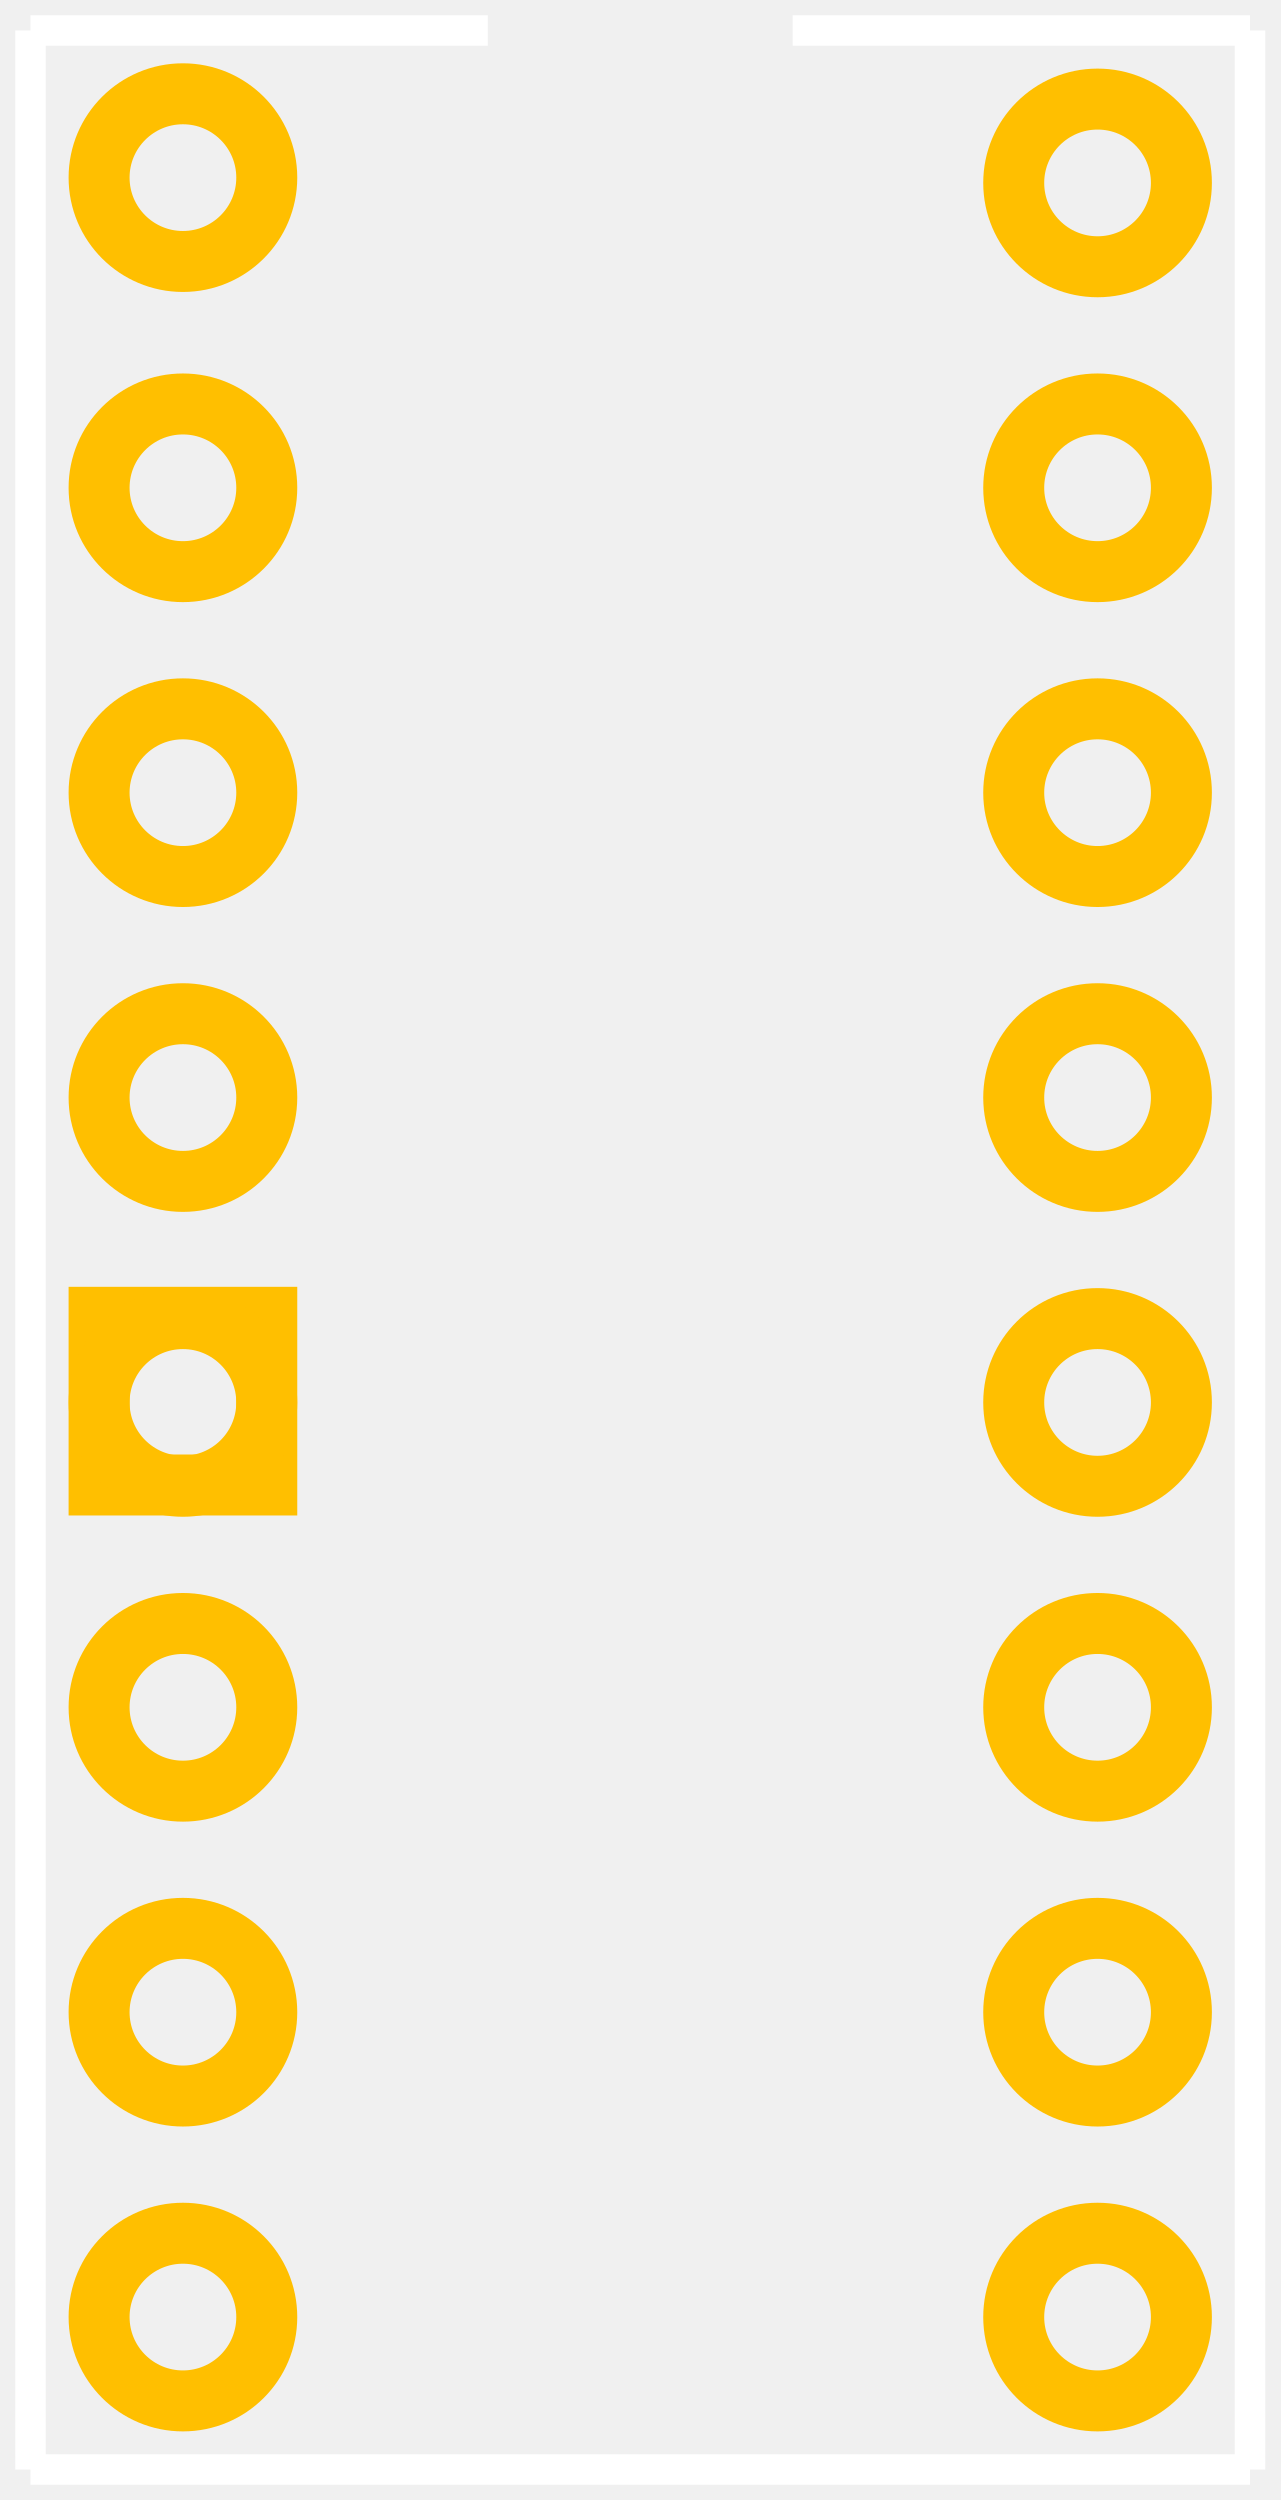
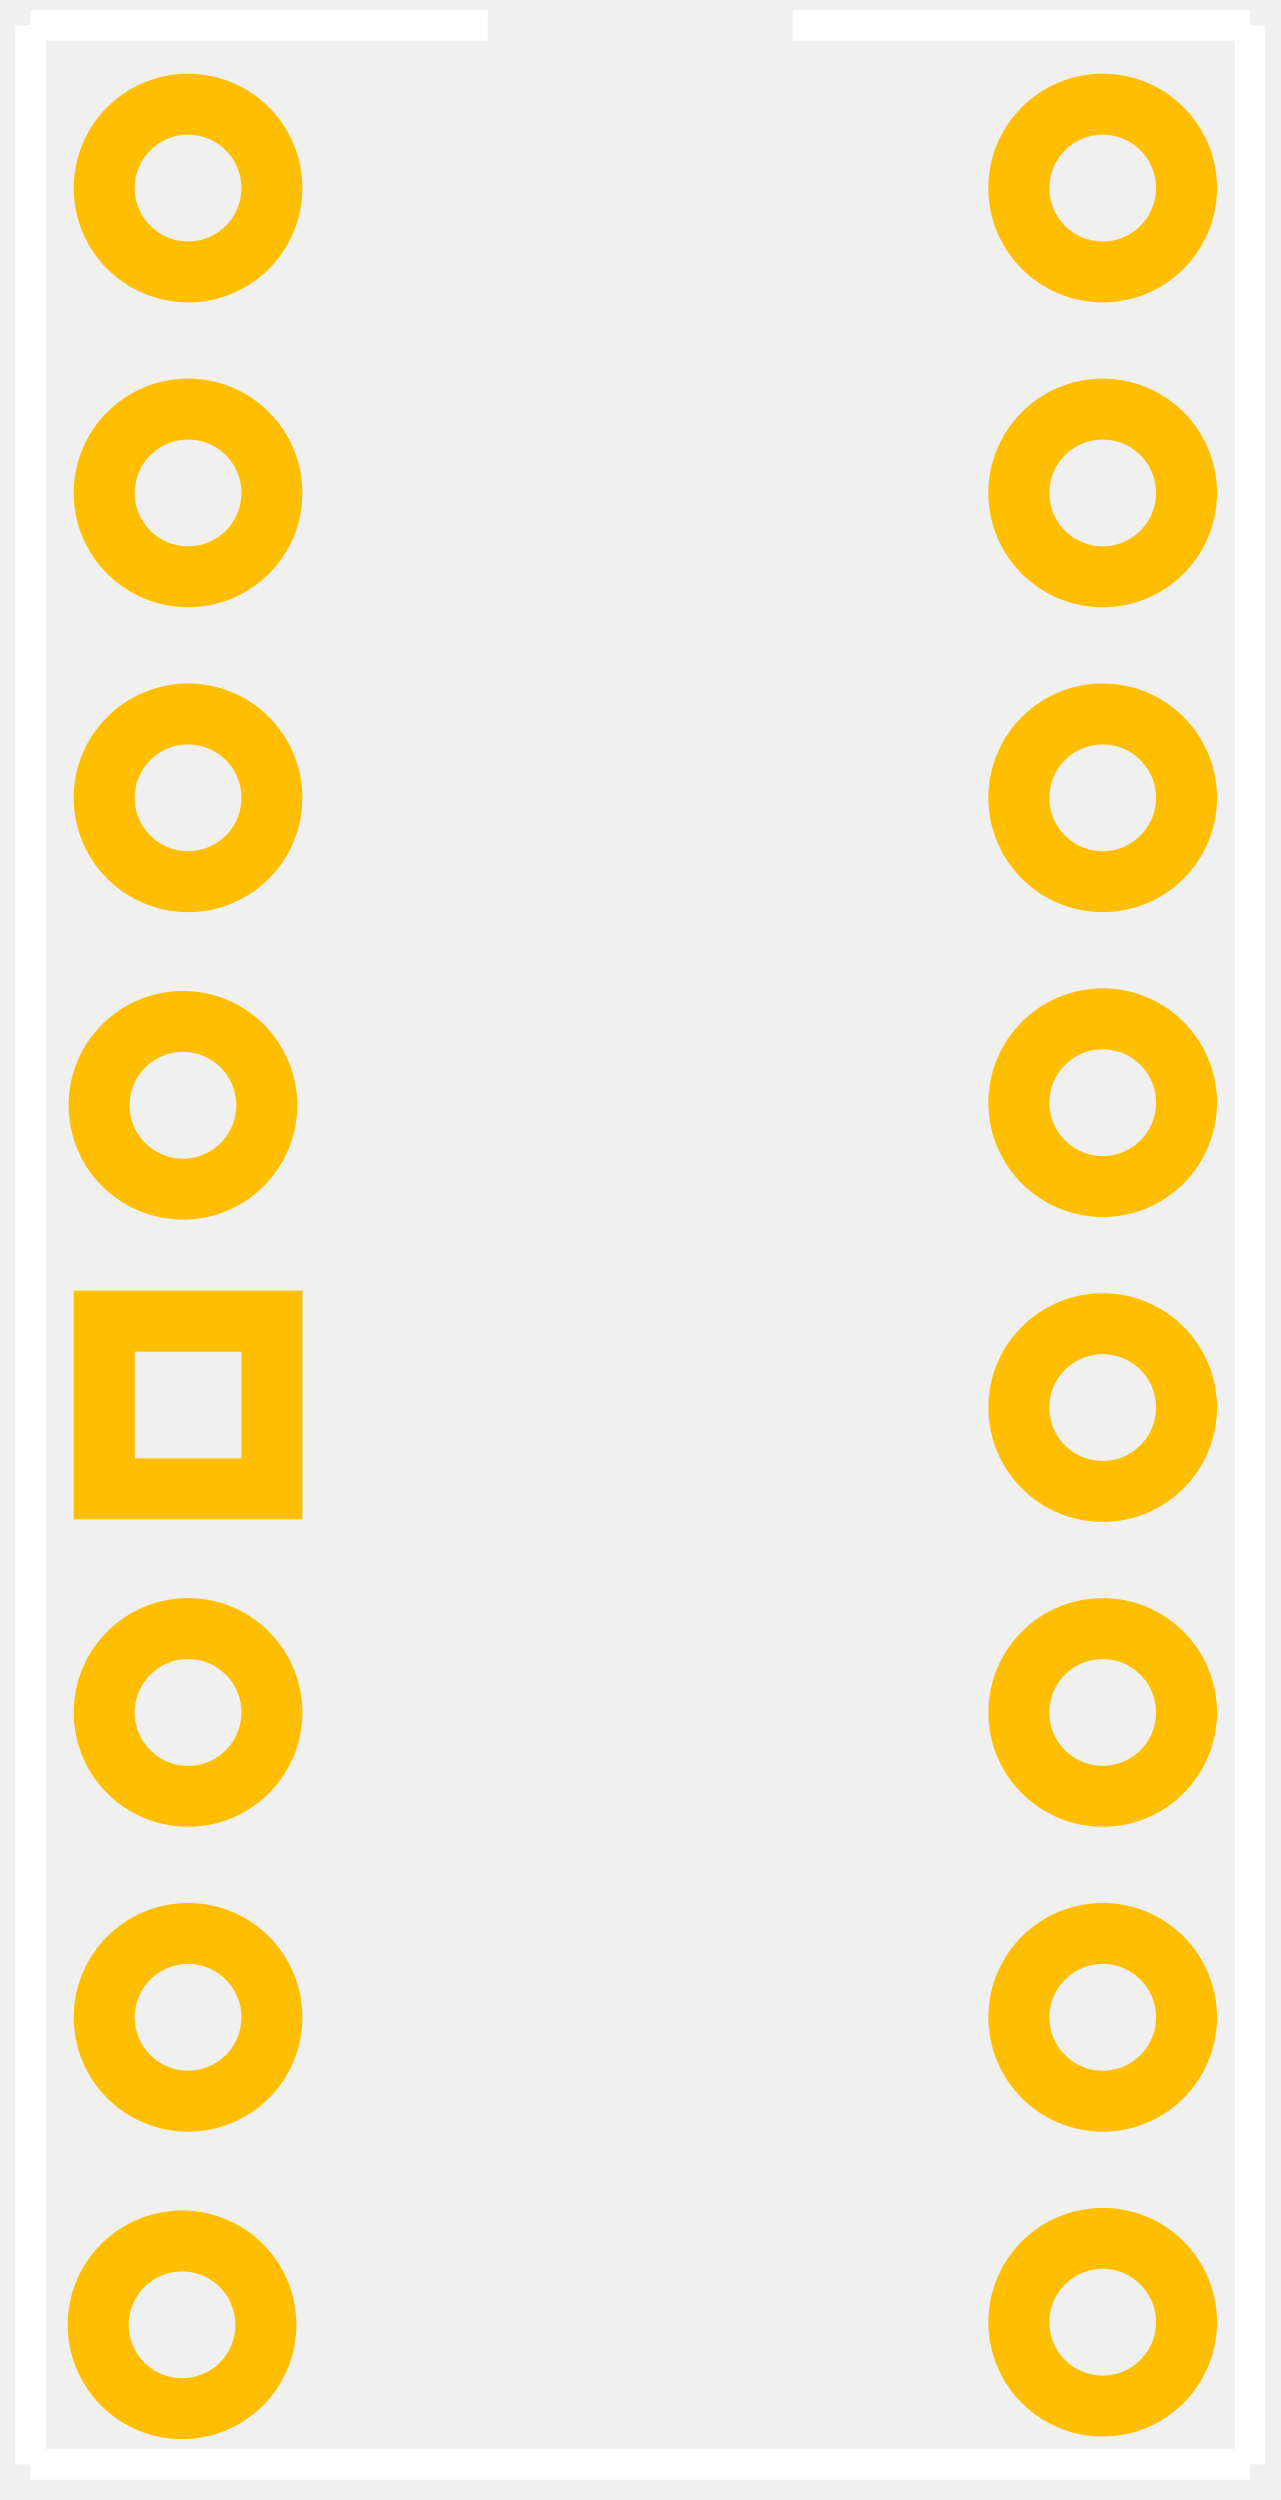
- <svg xmlns="http://www.w3.org/2000/svg" width="0.42in" x="0in" version="1.2" y="0in" height="0.82in" viewBox="0 0 420 820" id="svg2">
-   <defs id="defs38" />
-   <rect width="55" x="32.5" y="432.076" gorn="0.1.0.0" height="55" id="square" style="fill:none;stroke:#ffbf00;stroke-width:20" />
-   <circle cx="60" gorn="0.1.0.1" cy="58.263" id="connector0pin" r="27.5" style="fill:none;stroke:#ffbf00;stroke-width:20" />
-   <circle cx="360" gorn="0.1.0.2" cy="60" id="connector15pin" r="27.5" style="fill:none;stroke:#ffbf00;stroke-width:20" />
-   <circle cx="60" gorn="0.1.0.3" cy="160" id="connector1pin" r="27.5" style="fill:none;stroke:#ffbf00;stroke-width:20" />
-   <circle cx="360" gorn="0.1.0.4" cy="160" id="connector14pin" r="27.5" style="fill:none;stroke:#ffbf00;stroke-width:20" />
-   <circle cx="60" gorn="0.1.0.5" cy="260" id="connector2pin" r="27.5" style="fill:none;stroke:#ffbf00;stroke-width:20" />
-   <circle cx="360" gorn="0.1.0.6" cy="260" id="connector13pin" r="27.5" style="fill:none;stroke:#ffbf00;stroke-width:20" />
-   <circle cx="60" gorn="0.1.0.7" cy="360" id="connector3pin" r="27.5" style="fill:none;stroke:#ffbf00;stroke-width:20" />
-   <circle cx="360" gorn="0.1.0.8" cy="360" id="connector12pin" r="27.5" style="fill:none;stroke:#ffbf00;stroke-width:20" />
-   <circle cx="60" gorn="0.1.0.9" cy="460" id="connector4pin" r="27.5" style="fill:none;stroke:#ffbf00;stroke-width:20" />
-   <circle cx="360" gorn="0.1.0.10" cy="460" id="connector11pin" r="27.5" style="fill:none;stroke:#ffbf00;stroke-width:20" />
-   <circle cx="60" gorn="0.1.0.11" cy="560" id="connector5pin" r="27.5" style="fill:none;stroke:#ffbf00;stroke-width:20" />
-   <circle cx="360" gorn="0.1.0.12" cy="560" id="connector10pin" r="27.5" style="fill:none;stroke:#ffbf00;stroke-width:20" />
-   <circle cx="60" gorn="0.1.0.13" cy="660" id="connector6pin" r="27.5" style="fill:none;stroke:#ffbf00;stroke-width:20" />
-   <circle cx="360" gorn="0.1.0.14" cy="660" id="connector9pin" r="27.5" style="fill:none;stroke:#ffbf00;stroke-width:20" />
-   <circle cx="60" gorn="0.1.0.15" cy="760" id="connector7pin" r="27.5" style="fill:none;stroke:#ffbf00;stroke-width:20" />
-   <circle cx="360" gorn="0.1.0.16" cy="760" id="connector8pin" r="27.5" style="fill:none;stroke:#ffbf00;stroke-width:20" />
-   <g gorn="0.2" id="silkscreen">
-     <line stroke="white" y1="10" stroke-width="10" x1="10" y2="810" x2="10" id="line26" />
-     <line stroke="white" y1="810" stroke-width="10" x1="10" y2="810" x2="410" id="line28" />
-     <line stroke="white" y1="810" stroke-width="10" x1="410" y2="10" x2="410" id="line30" />
-     <line stroke="white" y1="10" stroke-width="10" x1="10" y2="10" x2="160" id="line32" />
-     <line stroke="white" y1="10" stroke-width="10" x1="260" y2="10" x2="410" id="line34" />
+ <svg xmlns="http://www.w3.org/2000/svg" id="svg3454" viewBox="0 0 30.24 59.04" height="0.82in" width="0.42in" y="0in" x="0in" version="1.2">
+   <defs id="defs3530" />
+   <circle style="fill:none;stroke:#ffbf00;stroke-width:1.44" cy="-5.833" cx="64.4" id="ellipse3735" gorn="0.3.0.14" transform="scale(1,-1)" r="0" />
+   <circle style="fill:none;stroke:#ffbf00;stroke-width:1.44" cy="1.367" cx="42.8" id="ellipse3737" gorn="0.3.0.15" transform="scale(1,-1)" r="0" />
+   <circle style="fill:none;stroke:#ffbf00;stroke-width:1.44" cy="1.367" cx="64.4" id="ellipse3739" gorn="0.3.0.16" transform="scale(1,-1)" r="0" />
+   <circle style="fill:none;stroke:#ffbf00;stroke-width:1.44" cy="-11.157" cx="61.738" id="ellipse3847" gorn="0.3.0.14" transform="scale(1,-1)" r="0" />
+   <circle style="fill:none;stroke:#ffbf00;stroke-width:1.44" cy="-3.957" cx="40.138" id="ellipse3849" gorn="0.3.0.15" transform="scale(1,-1)" r="0" />
+   <g id="layer1">
+     <g style="display:inline" id="layer3">
+       <g transform="matrix(-1,0,0,1,30.24,-0.1210075)" id="g3515" partID="1535622" style="">
+         <g id="silkscreen" gorn="0.2">
+           <line style="stroke:#ffffff;stroke-width:0.72" id="line3518" x1="0.72" y2="58.32" y1="0.72" x2="0.72" />
+           <line style="stroke:#ffffff;stroke-width:0.72" id="line3520" x1="0.72" y2="58.32" y1="58.32" x2="29.52" />
+           <line style="stroke:#ffffff;stroke-width:0.72" id="line3522" x1="29.52" y2="0.72" y1="58.32" x2="29.52" />
+           <line style="stroke:#ffffff;stroke-width:0.72" id="line3524" x1="0.72" y2="0.72" y1="0.72" x2="11.52" />
+           <line style="stroke:#ffffff;stroke-width:0.72" id="line3526" x1="18.72" y2="0.72" y1="0.72" x2="29.52" />
+         </g>
+       </g>
+     </g>
+     <g id="layer2">
+       <g transform="translate(0.1210075,0.1210075)" id="copper1">
+         <rect style="fill:none;stroke:#ffbf00;stroke-width:1.44" id="rect3481" width="3.96" height="3.96" gorn="0.3.0.0" y="-35.04" x="2.34" transform="scale(1,-1)" />
+         <circle style="fill:none;stroke:#ffbf00;stroke-width:1.44" cy="-54.782" cx="4.178" r="1.98" id="circle3483" gorn="0.3.0.1" transform="scale(1,-1)" />
+         <circle style="fill:none;stroke:#ffbf00;stroke-width:1.44" cy="-54.72" cx="25.92" r="1.98" id="circle3485" gorn="0.3.0.2" transform="scale(1,-1)" />
+         <circle style="fill:none;stroke:#ffbf00;stroke-width:1.44" cy="-47.52" cx="4.32" r="1.98" id="circle3487" gorn="0.3.0.3" transform="scale(1,-1)" />
+         <circle style="fill:none;stroke:#ffbf00;stroke-width:1.44" cy="-47.52" cx="25.92" r="1.98" id="circle3489" gorn="0.3.0.4" transform="scale(1,-1)" />
+         <circle style="fill:none;stroke:#ffbf00;stroke-width:1.44" cy="-40.32" cx="4.32" r="1.98" id="circle3491" gorn="0.3.0.5" transform="scale(1,-1)" />
+         <circle style="fill:none;stroke:#ffbf00;stroke-width:1.44" cy="-40.32" cx="25.92" r="1.98" id="circle3493" gorn="0.3.0.6" transform="scale(1,-1)" />
+         <circle style="fill:none;stroke:#ffbf00;stroke-width:1.44" cy="-25.981" cx="4.199" r="1.98" id="circle3495" gorn="0.3.0.7" transform="scale(1,-1)" />
+         <circle style="fill:none;stroke:#ffbf00;stroke-width:1.44" cy="-33.12" cx="25.92" r="1.98" id="circle3497" gorn="0.3.0.8" transform="scale(1,-1)" />
+         <circle style="fill:none;stroke:#ffbf00;stroke-width:1.44" cy="-25.92" cx="25.92" r="1.98" id="circle3501" gorn="0.3.0.10" transform="scale(1,-1)" />
+         <circle style="fill:none;stroke:#ffbf00;stroke-width:1.44" cy="-18.72" cx="4.32" r="1.98" id="circle3503" gorn="0.3.0.11" transform="scale(1,-1)" />
+         <circle style="fill:none;stroke:#ffbf00;stroke-width:1.44" cy="-18.72" cx="25.92" r="1.98" id="circle3505" gorn="0.3.0.12" transform="scale(1,-1)" />
+         <circle style="fill:none;stroke:#ffbf00;stroke-width:1.44" cy="-11.52" cx="4.32" r="1.98" id="circle3507" gorn="0.3.0.13" transform="scale(1,-1)" />
+         <circle style="fill:none;stroke:#ffbf00;stroke-width:1.44" cy="-11.52" cx="25.92" id="circle3509" gorn="0.3.0.14" transform="scale(1,-1)" r="1.98" />
+         <circle style="fill:none;stroke:#ffbf00;stroke-width:1.44" cy="-4.32" cx="4.32" id="circle3511" gorn="0.3.0.15" transform="scale(1,-1)" r="1.98" />
+         <circle style="fill:none;stroke:#ffbf00;stroke-width:1.44" cy="-4.32" cx="25.92" id="circle3513" gorn="0.3.0.16" transform="scale(1,-1)" r="1.98" />
+       </g>
+     </g>
  </g>
</svg>
